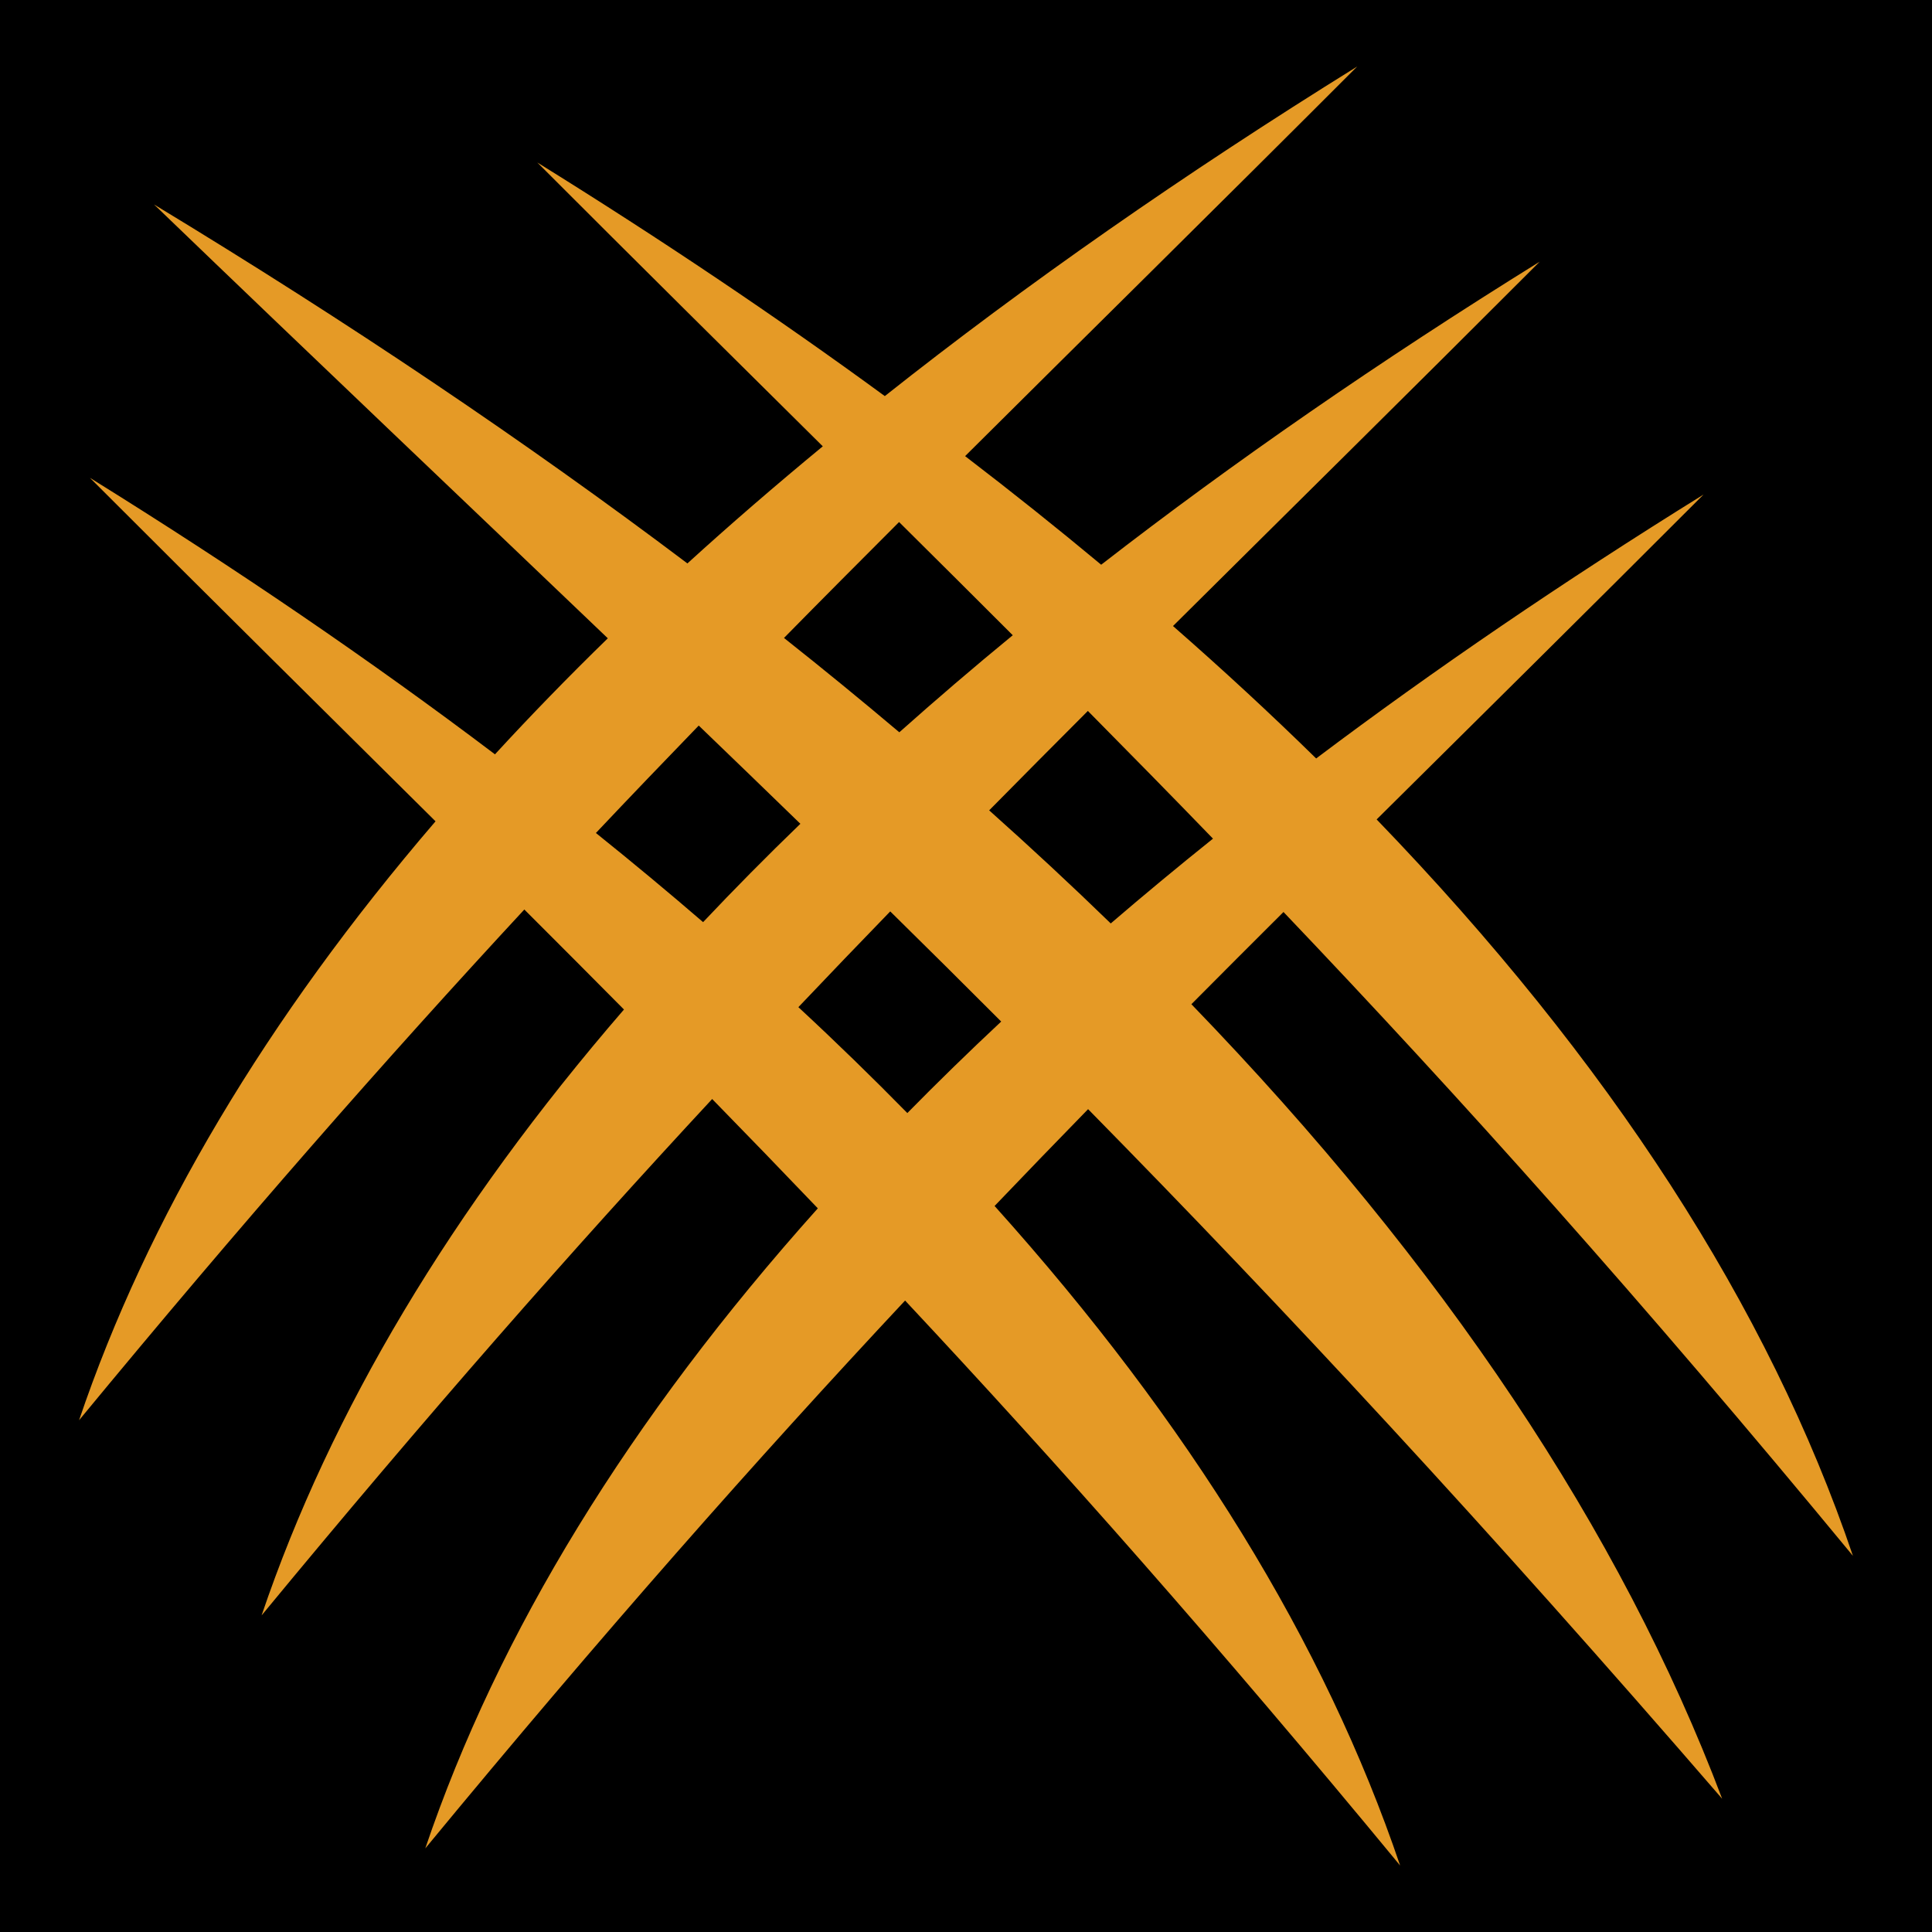
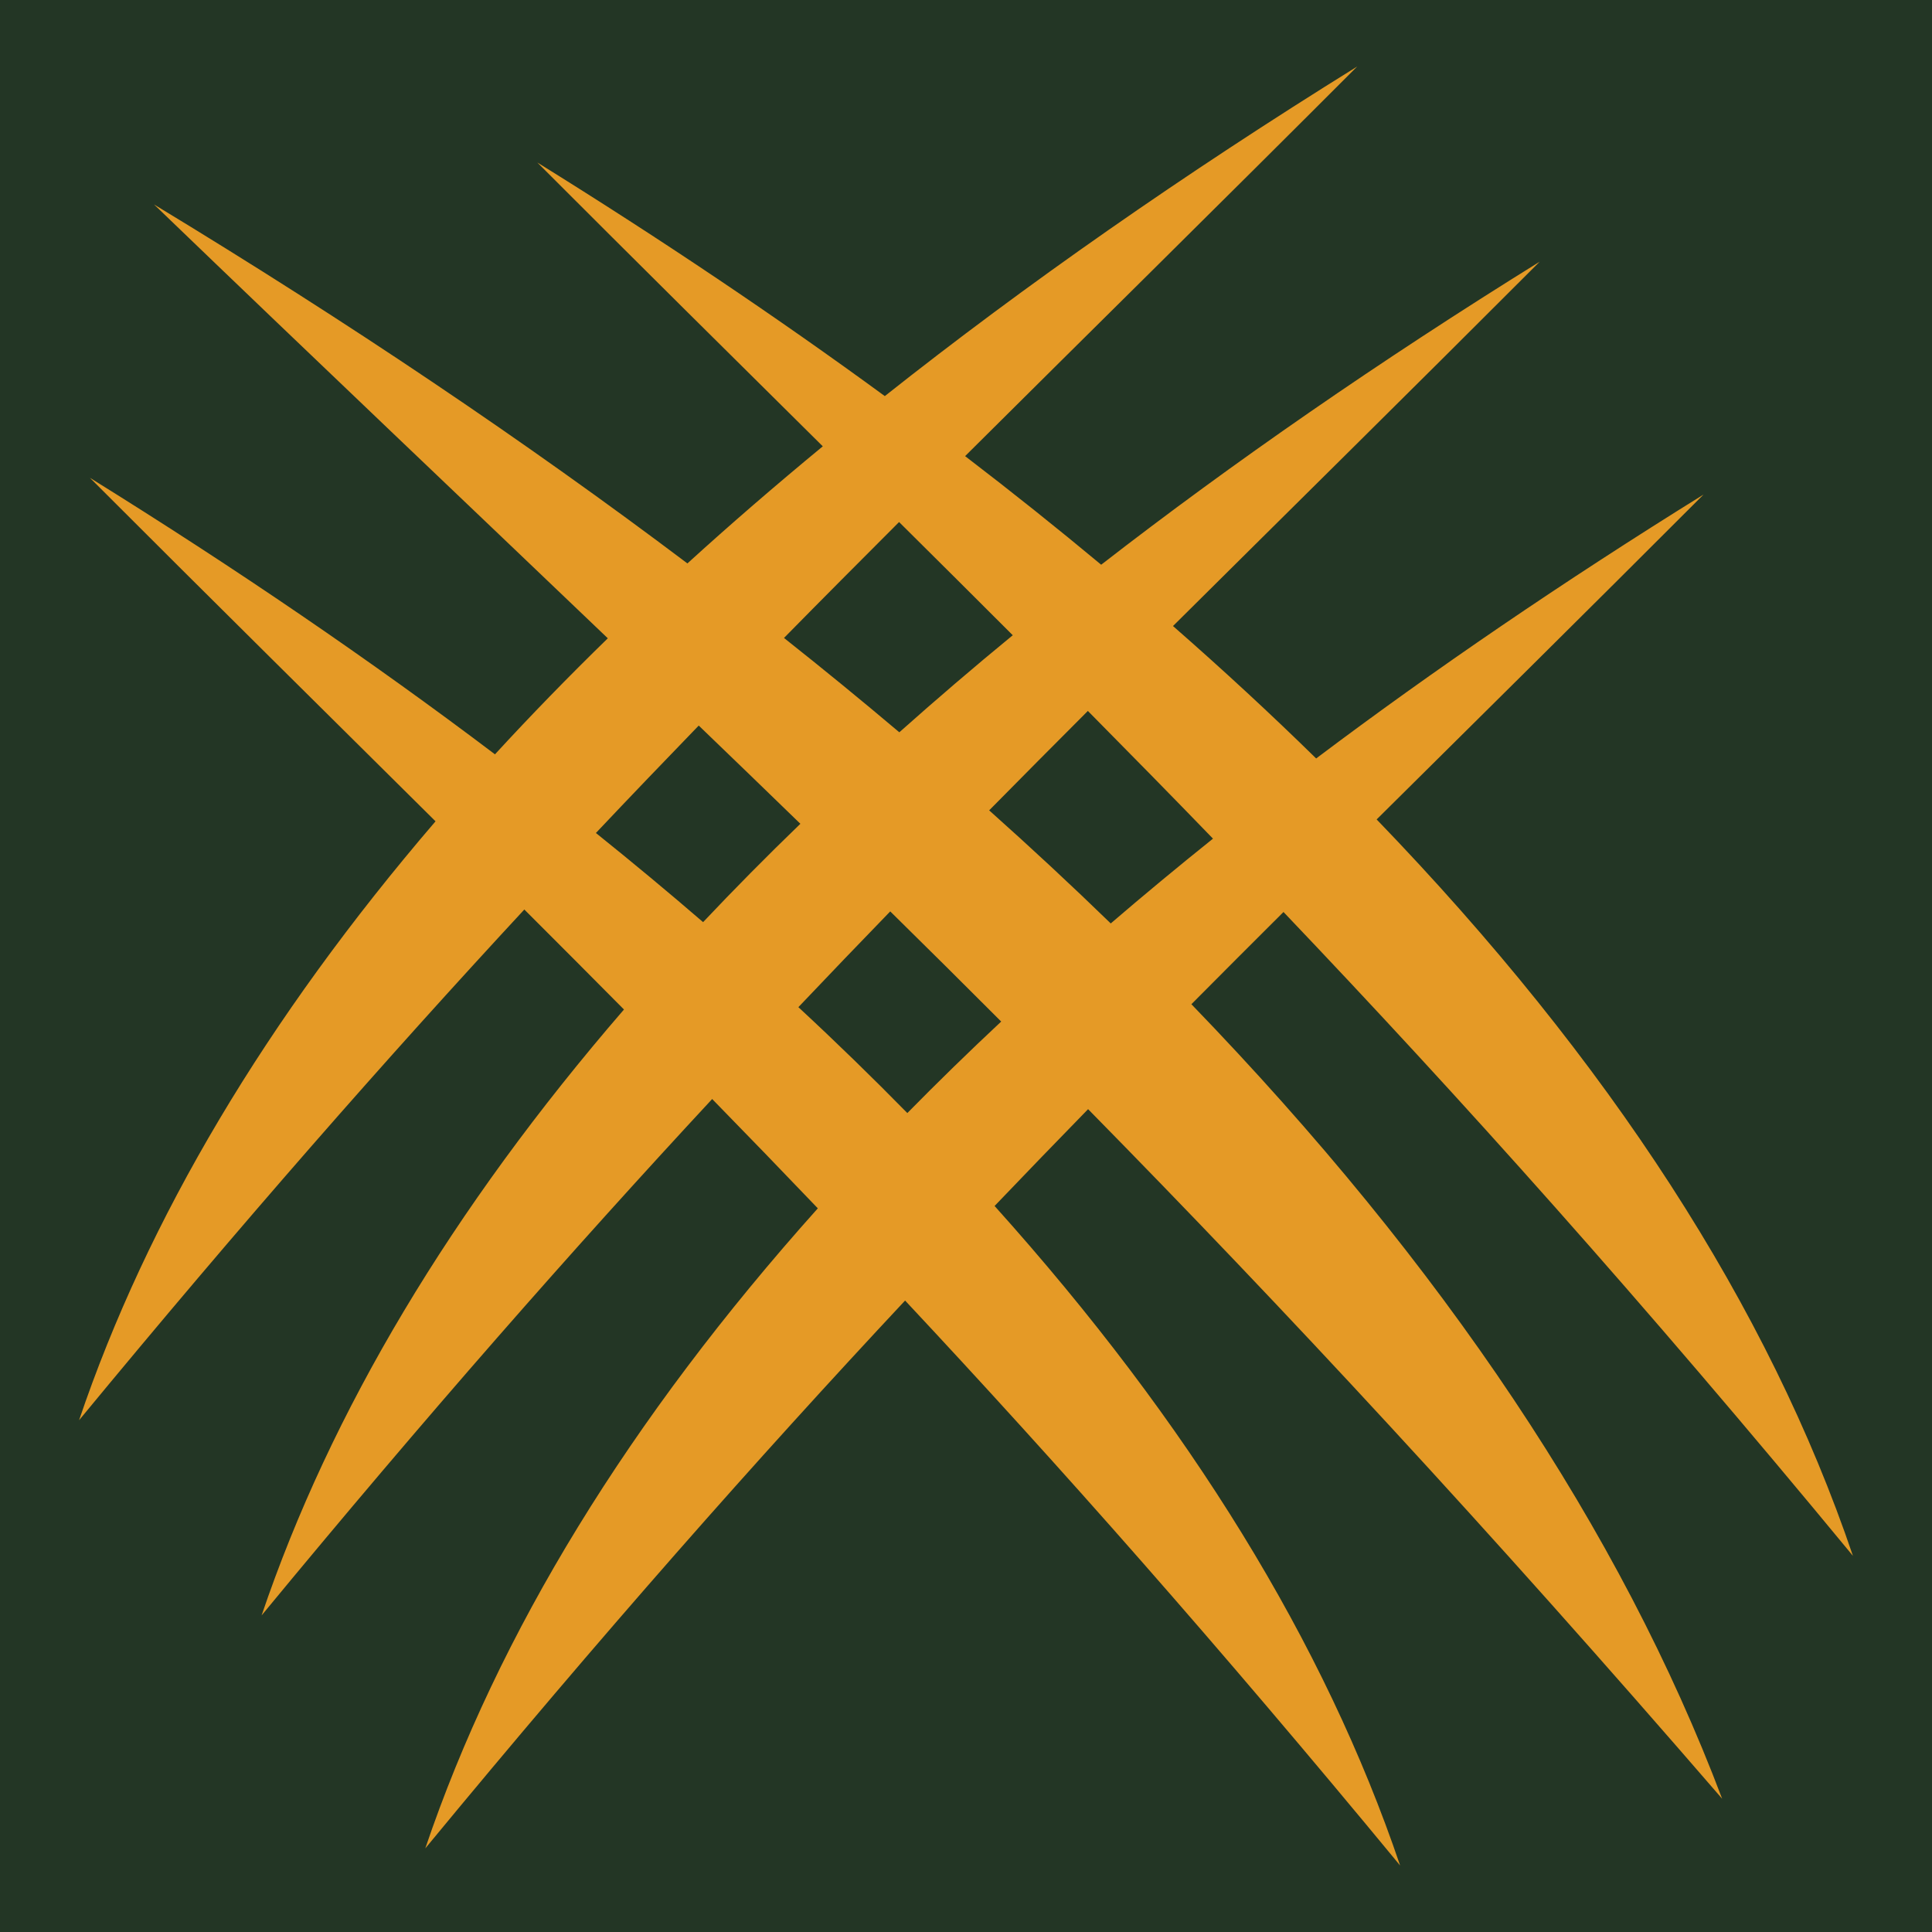
<svg xmlns="http://www.w3.org/2000/svg" viewBox="0 0 512 512" style="height: 512px; width: 512px;">
-   <path d="M0 0h512v512H0z" fill="#000" fill-opacity="1" />
+   <path d="M0 0h512v512H0z" fill="#233625" fill-opacity="1" />
  <g class="" transform="translate(0,0)" style="">
    <path d="M359.672 17.625C313.48 46.29 271.752 75.44 234.484 104.97 205.98 84.112 175.29 63.477 142.39 43.062c27.144 27.17 51.856 51.637 75.657 75.218-12.494 10.31-24.464 20.64-35.875 31.033-42.628-32.138-89.742-63.87-141.344-95.125 43.876 42.25 83.107 79.44 120.25 114.968-10.486 10.213-20.458 20.47-29.906 30.75-32.703-24.725-68.48-49.164-107.344-73.28 33.158 33.19 63.178 62.832 91.594 91.03-44.866 52.294-76.392 105.362-94.47 158.72 43.352-52.554 81.404-95.843 118-135.345 8.92 8.9 17.697 17.714 26.407 26.5-45.706 52.888-77.744 106.583-96.032 160.564 43.905-53.225 82.38-96.934 119.406-136.844 9.348 9.566 18.673 19.212 28 28.97-49.978 55.818-84.697 112.556-104.03 169.624 46.973-56.946 87.73-103.024 127.155-145.188 40.668 43.46 82.702 90.943 131.187 149.72-19.925-58.813-55.8-117.274-107.47-174.782 8.262-8.64 16.51-17.176 24.782-25.657 51.97 52.87 105.448 110.348 168.03 182.75-26.815-70.89-73.77-141.354-140.656-210.562 8.05-8.112 16.168-16.22 24.407-24.437 46.908 49.238 94.57 102.33 150.907 170.624-22.28-65.762-64.422-131.106-126.22-195.156 26.944-26.726 55.307-54.743 86.626-86.093-37.095 23.02-71.31 46.346-102.656 69.937-11.98-11.744-24.626-23.447-37.938-35.094 30.035-29.847 61.767-61.106 97.187-96.562-42.52 26.386-81.26 53.187-116.22 80.312-11.568-9.63-23.577-19.228-36.06-28.78 32.01-31.862 65.834-65.14 103.905-103.25zm-121.406 120.72c10.224 10.15 20.242 20.103 30.125 30-10.4 8.537-20.404 17.12-30.062 25.718-9.895-8.356-20.07-16.694-30.562-25 10.046-10.22 20.225-20.434 30.5-30.72zm50.03 50.06c11.128 11.248 22.165 22.485 33.157 33.845-9.314 7.466-18.35 14.956-27.094 22.47-10.324-10.024-21.054-20.007-32.22-29.97 8.632-8.746 17.344-17.527 26.157-26.344zm-103.124 3.876c9.06 8.717 18.043 17.393 26.937 26.033-8.97 8.657-17.56 17.354-25.782 26.062-9.16-7.9-18.63-15.775-28.406-23.625 9.11-9.65 18.182-19.092 27.25-28.47zm50.75 49.25c9.824 9.655 19.608 19.384 29.406 29.19-8.62 8.06-16.905 16.142-24.875 24.25-9.21-9.38-18.815-18.744-28.875-28.064 8.13-8.568 16.234-17.005 24.344-25.375z" fill="#e59a26" fill-opacity="1" />
  </g>
</svg>
